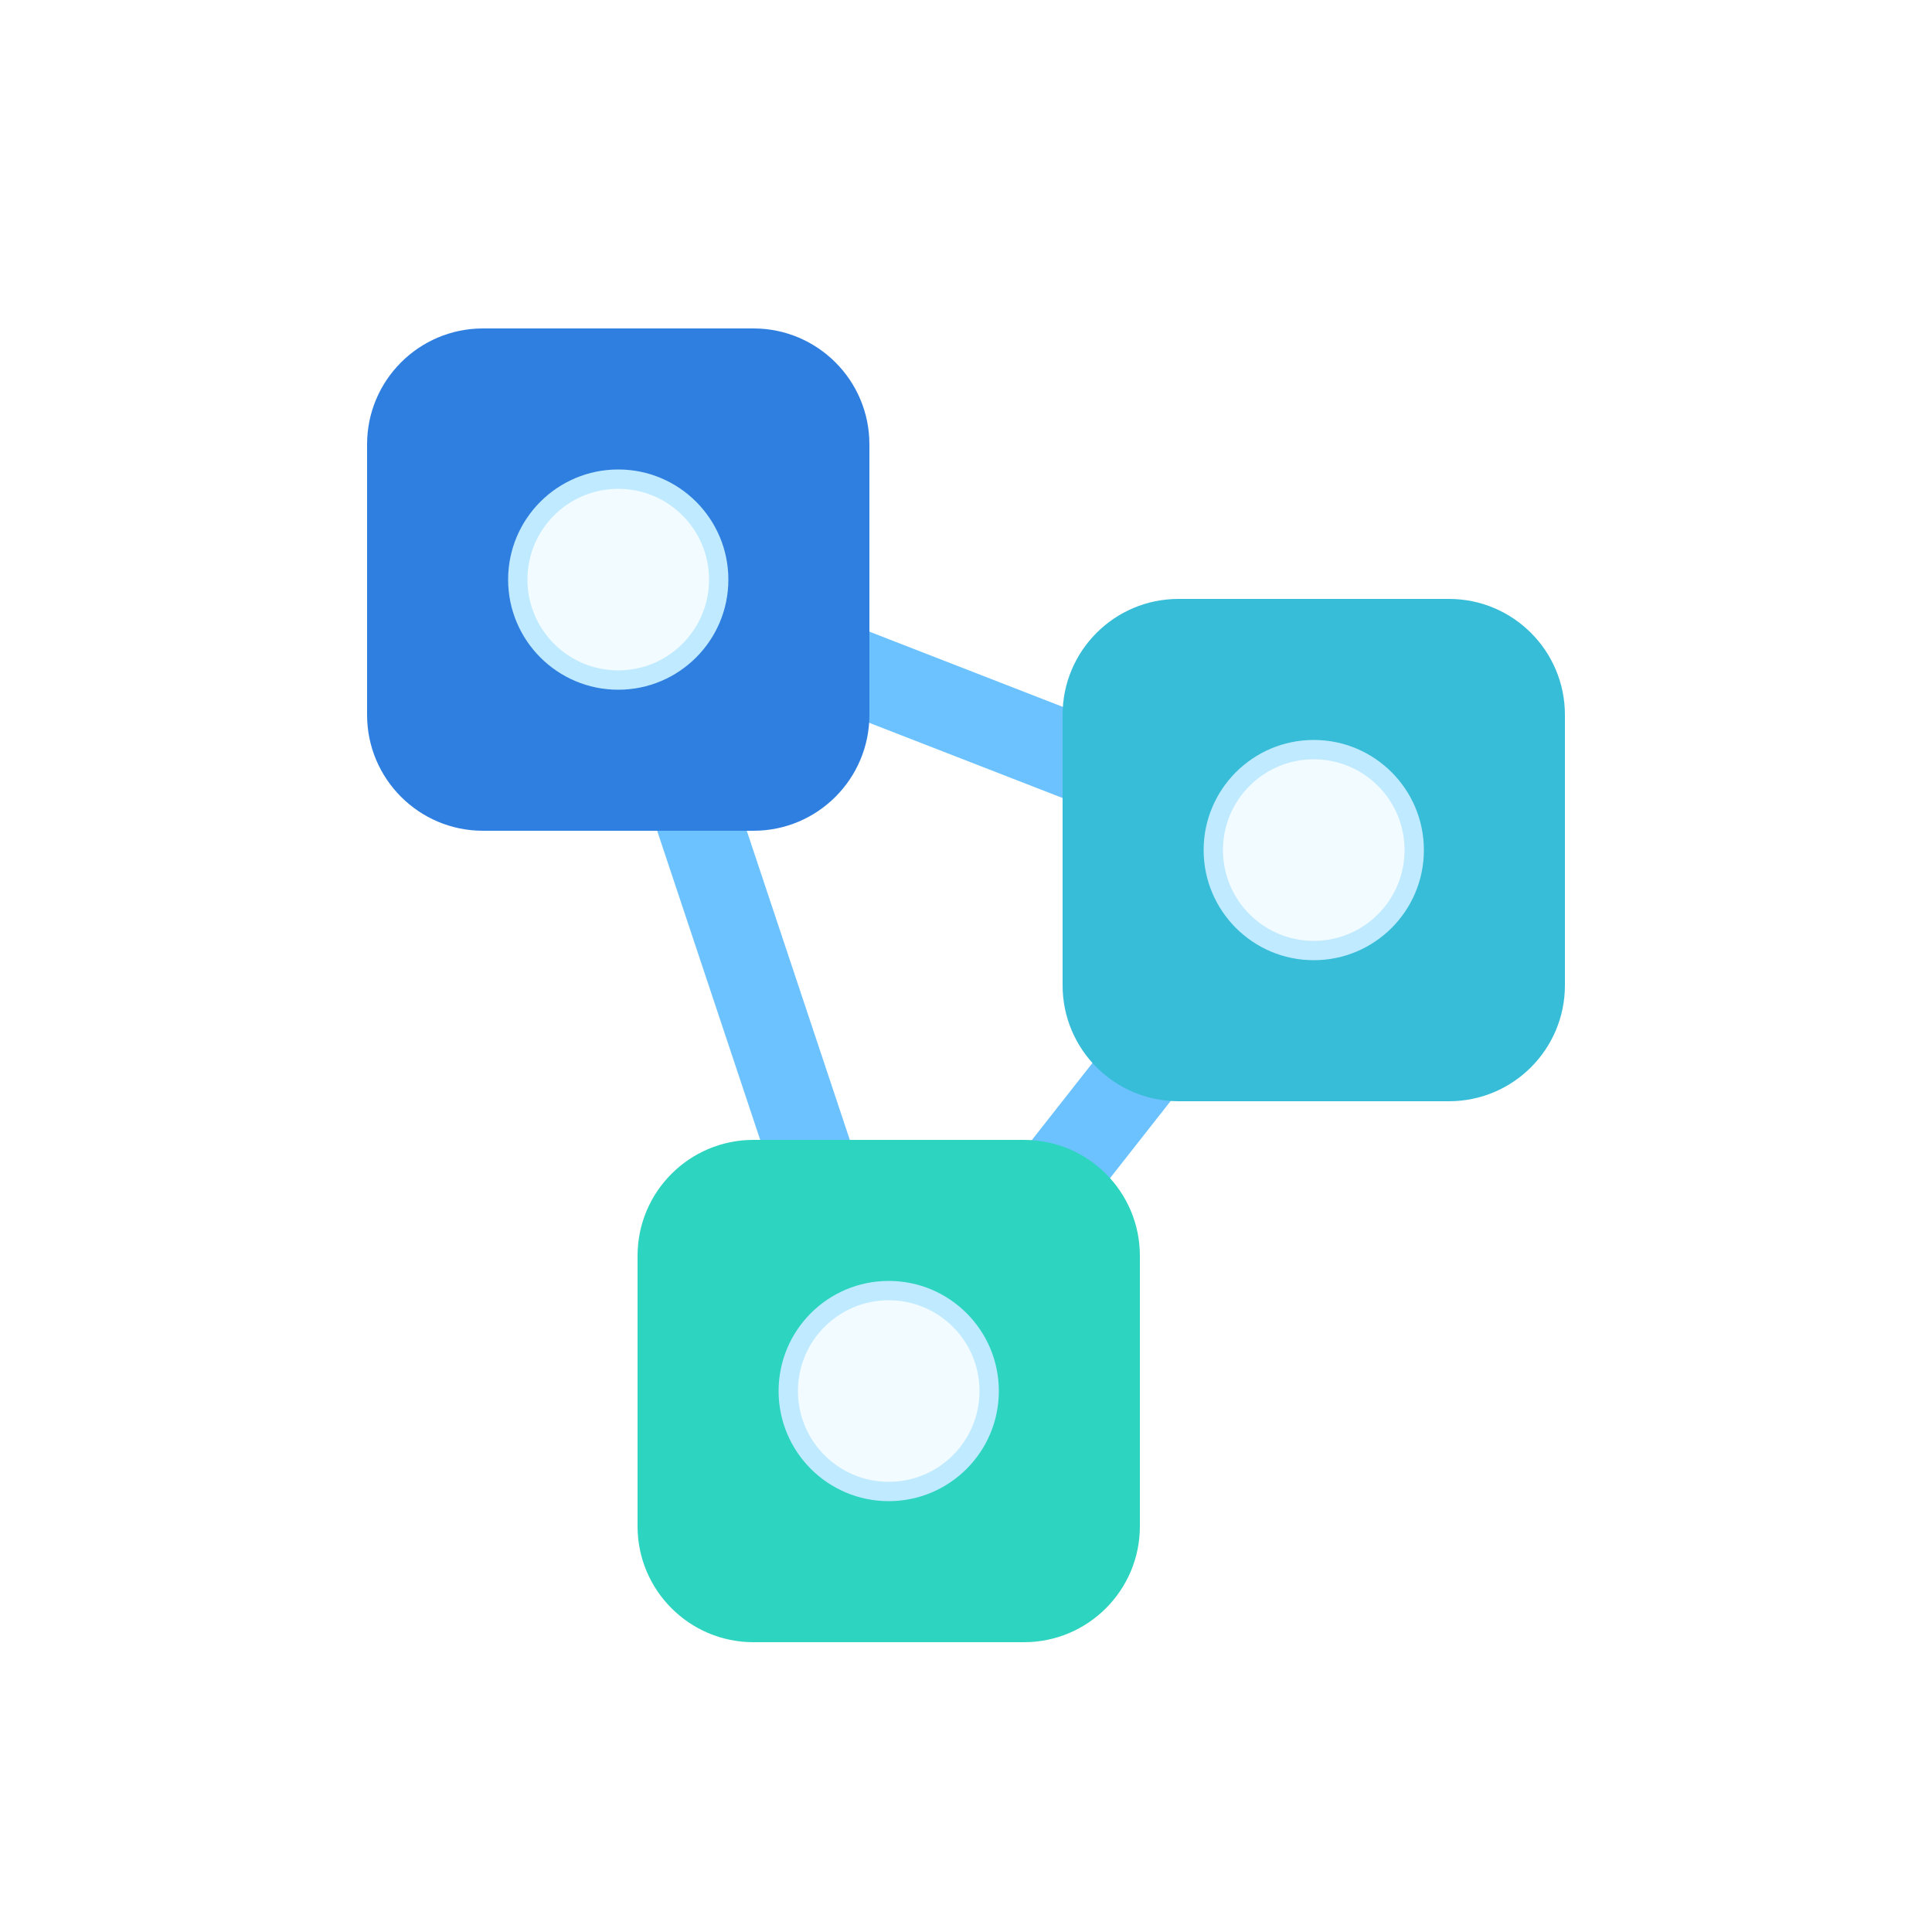
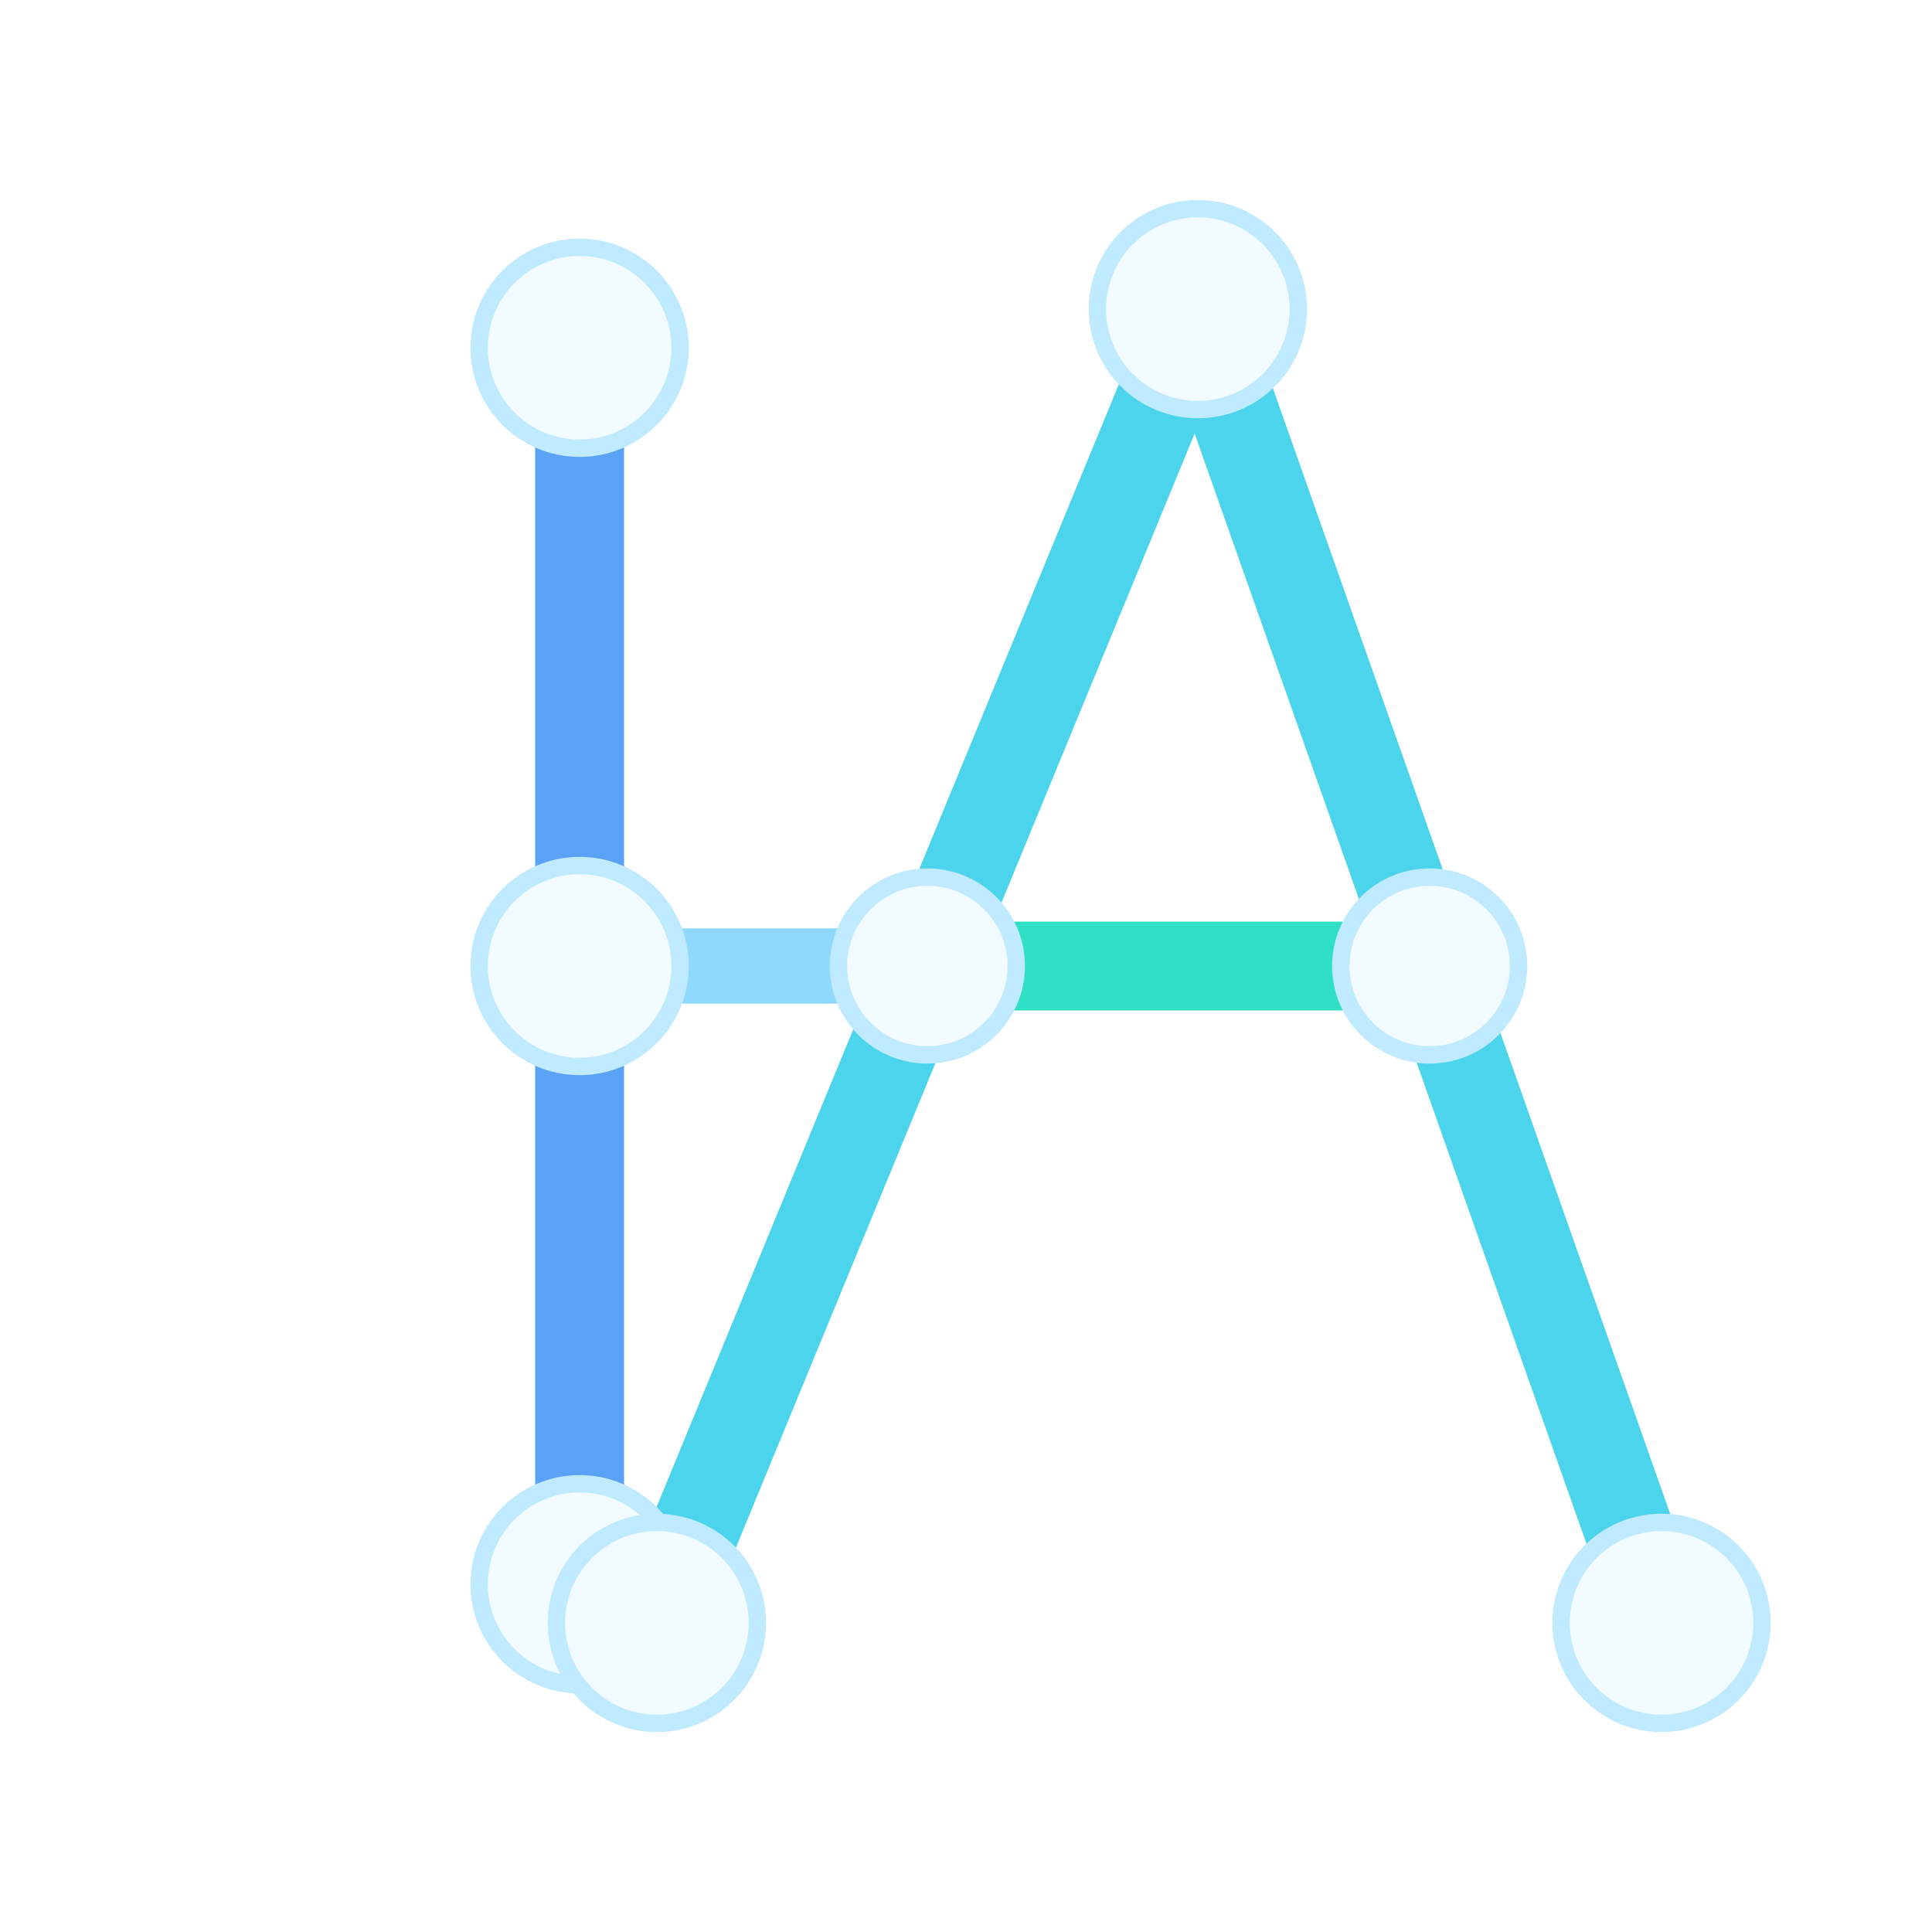
<svg xmlns="http://www.w3.org/2000/svg" viewBox="0 0 100 100" role="img" aria-label="Intelligent Algorithms">
-   <g stroke="#6cc2ff" stroke-width="4.4" stroke-linecap="round">
-     <line x1="32" y1="30" x2="68" y2="44" />
-     <line x1="68" y1="44" x2="46" y2="72" />
-     <line x1="32" y1="30" x2="46" y2="72" />
+   <g stroke-linecap="round" stroke-linejoin="round" fill="none" stroke-width="4.6">
+     <line x1="30" y1="18" x2="30" y2="82" stroke="#5aa2f5" />
+     <line x1="30" y1="50" x2="48" y2="50" stroke="#8fd9ff" stroke-width="3.9" />
+     <line x1="62" y1="16" x2="34" y2="84" stroke="#4cd4ec" />
+     <line x1="62" y1="16" x2="86" y2="84" stroke="#4cd4ec" />
+     <line x1="48" y1="50" x2="74" y2="50" stroke="#2fe0c4" />
  </g>
-   <g>
-     <rect x="19" y="17" width="26" height="26" rx="6" fill="#2f7fe0" />
-     <rect x="55" y="31" width="26" height="26" rx="6" fill="#38bdd8" />
-     <rect x="33" y="59" width="26" height="26" rx="6" fill="#2dd4bf" />
-   </g>
-   <g fill="#f2fbff" stroke="#bfeaff" stroke-width="1">
-     <circle cx="32" cy="30" r="5.2" />
-     <circle cx="68" cy="44" r="5.2" />
-     <circle cx="46" cy="72" r="5.2" />
+   <g fill="#f2fbff" stroke="#bfeaff" stroke-width="0.9">
+     <circle cx="30" cy="18" r="5.2" />
+     <circle cx="30" cy="50" r="5.2" />
+     <circle cx="30" cy="82" r="5.2" />
+     <circle cx="62" cy="16" r="5.2" />
+     <circle cx="34" cy="84" r="5.2" />
+     <circle cx="86" cy="84" r="5.2" />
+     <circle cx="48" cy="50" r="4.6" />
+     <circle cx="74" cy="50" r="4.6" />
  </g>
</svg>
